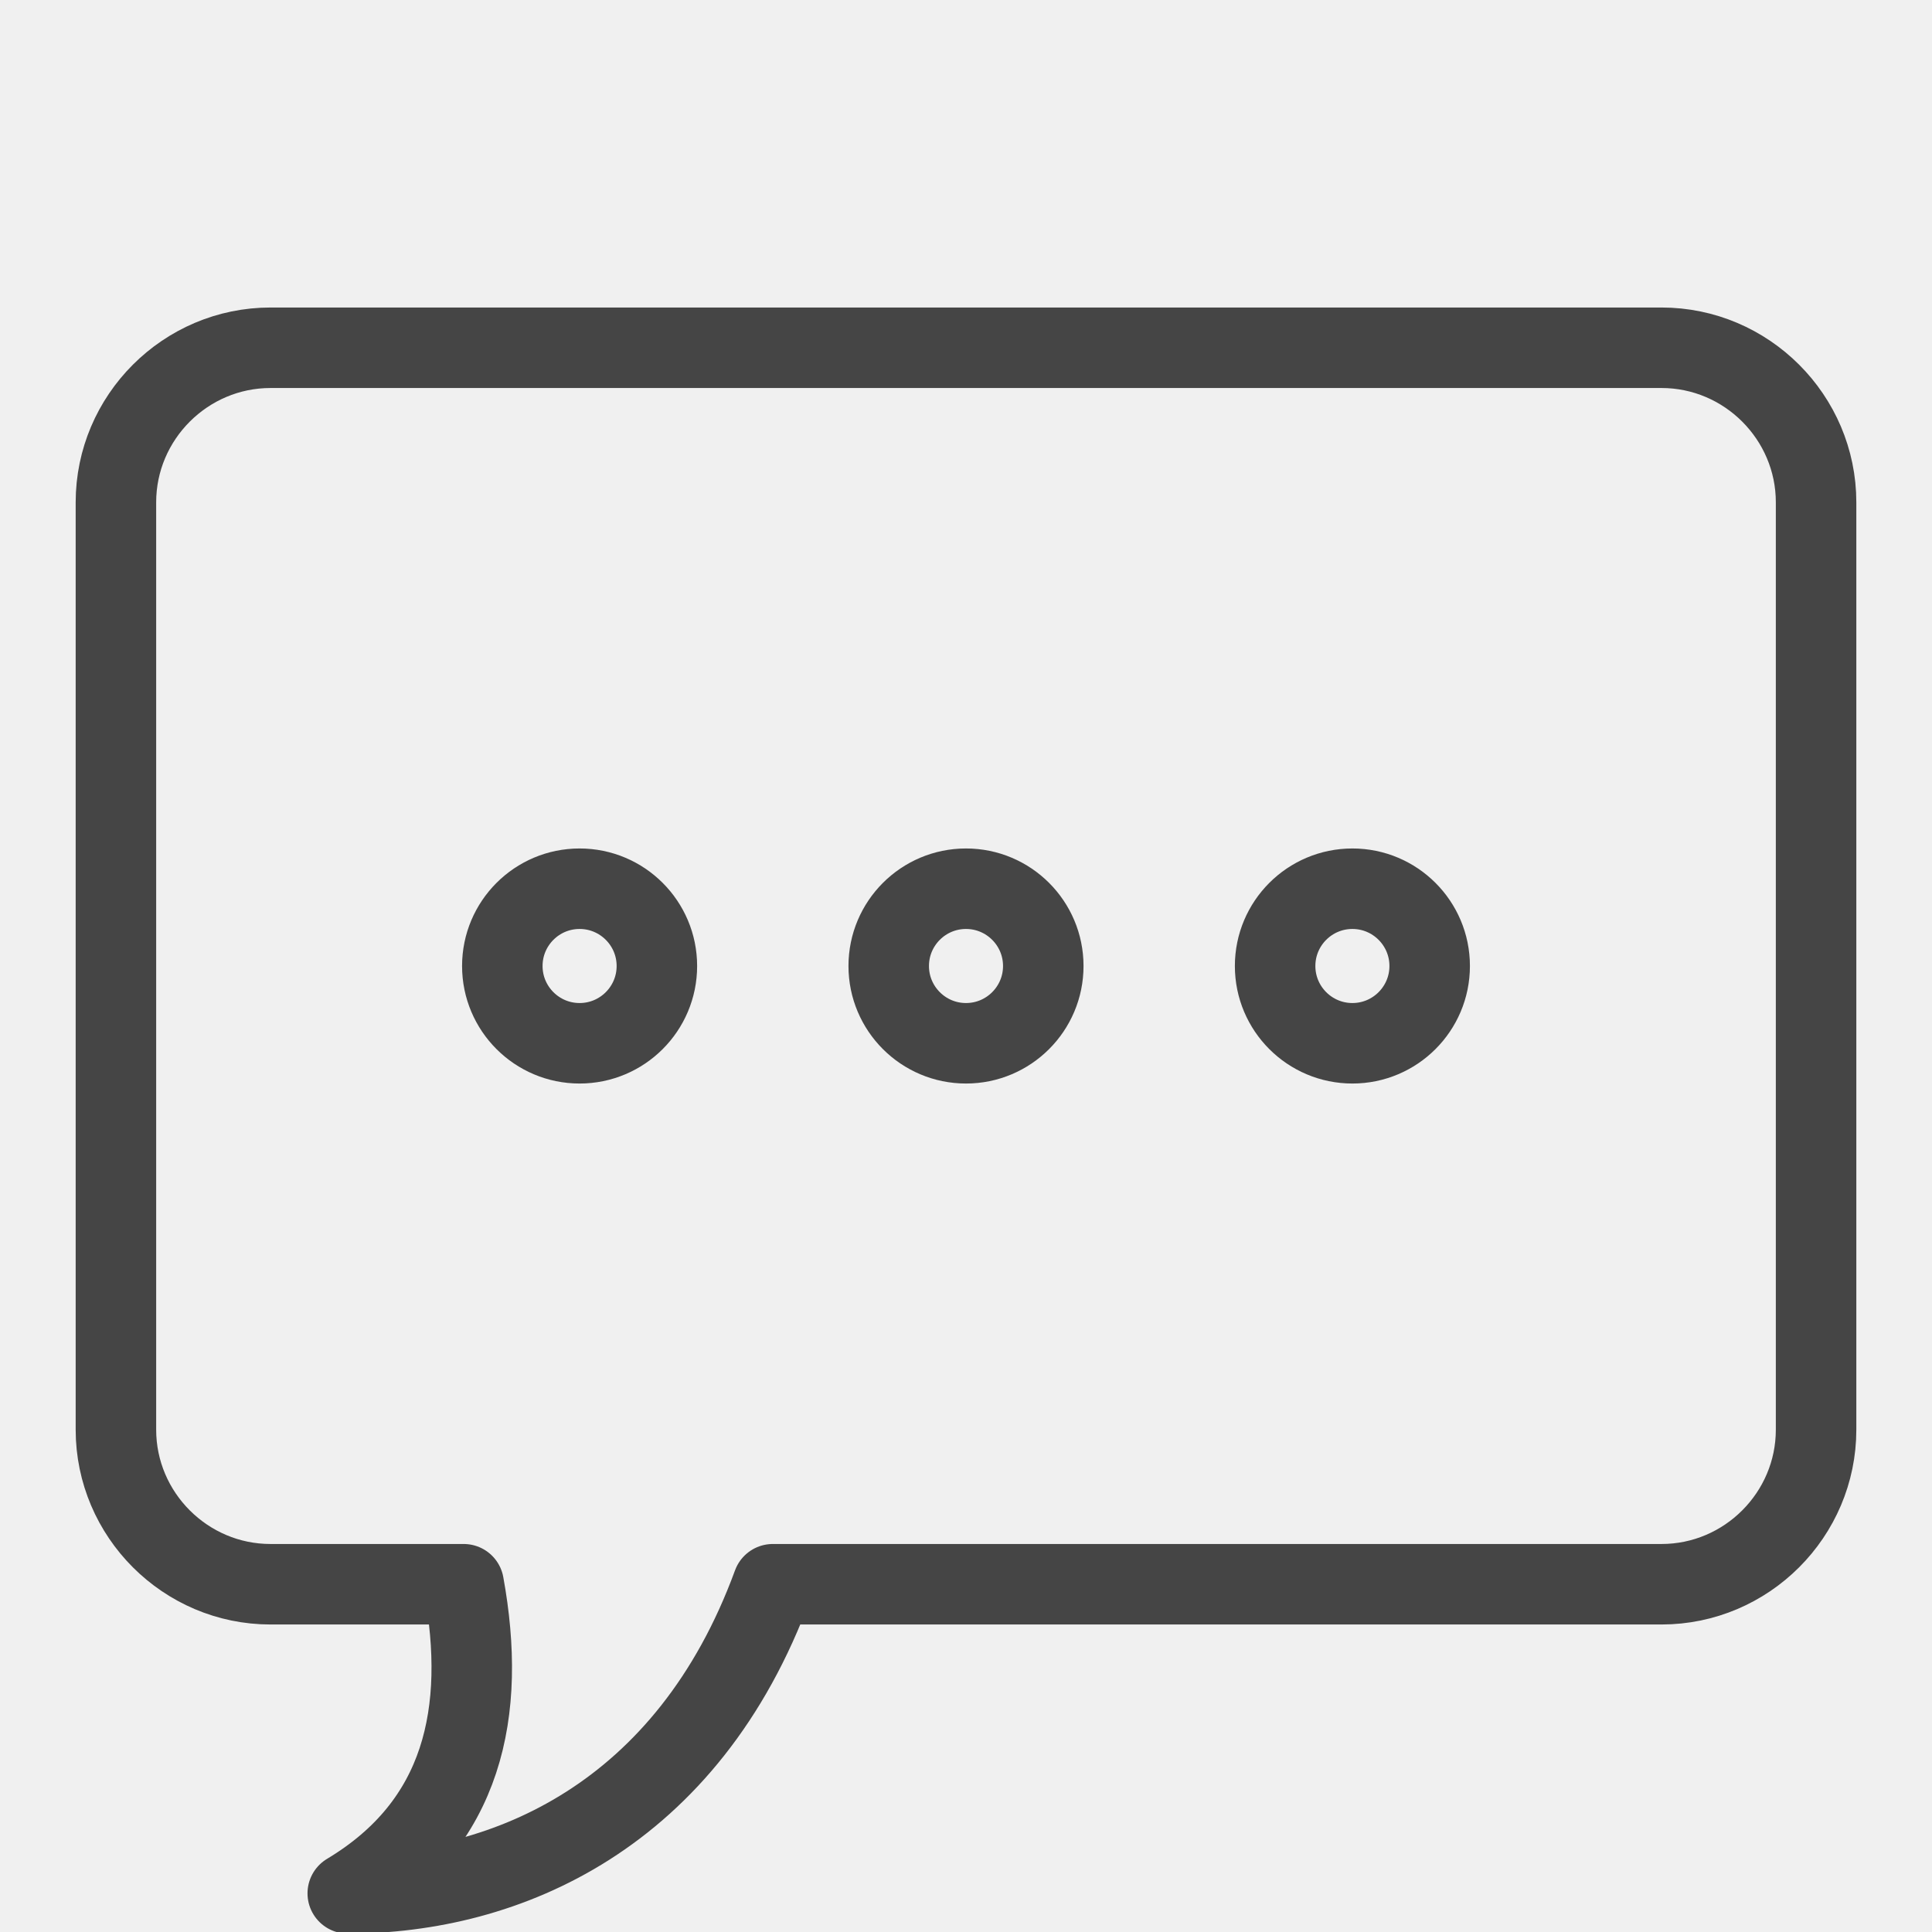
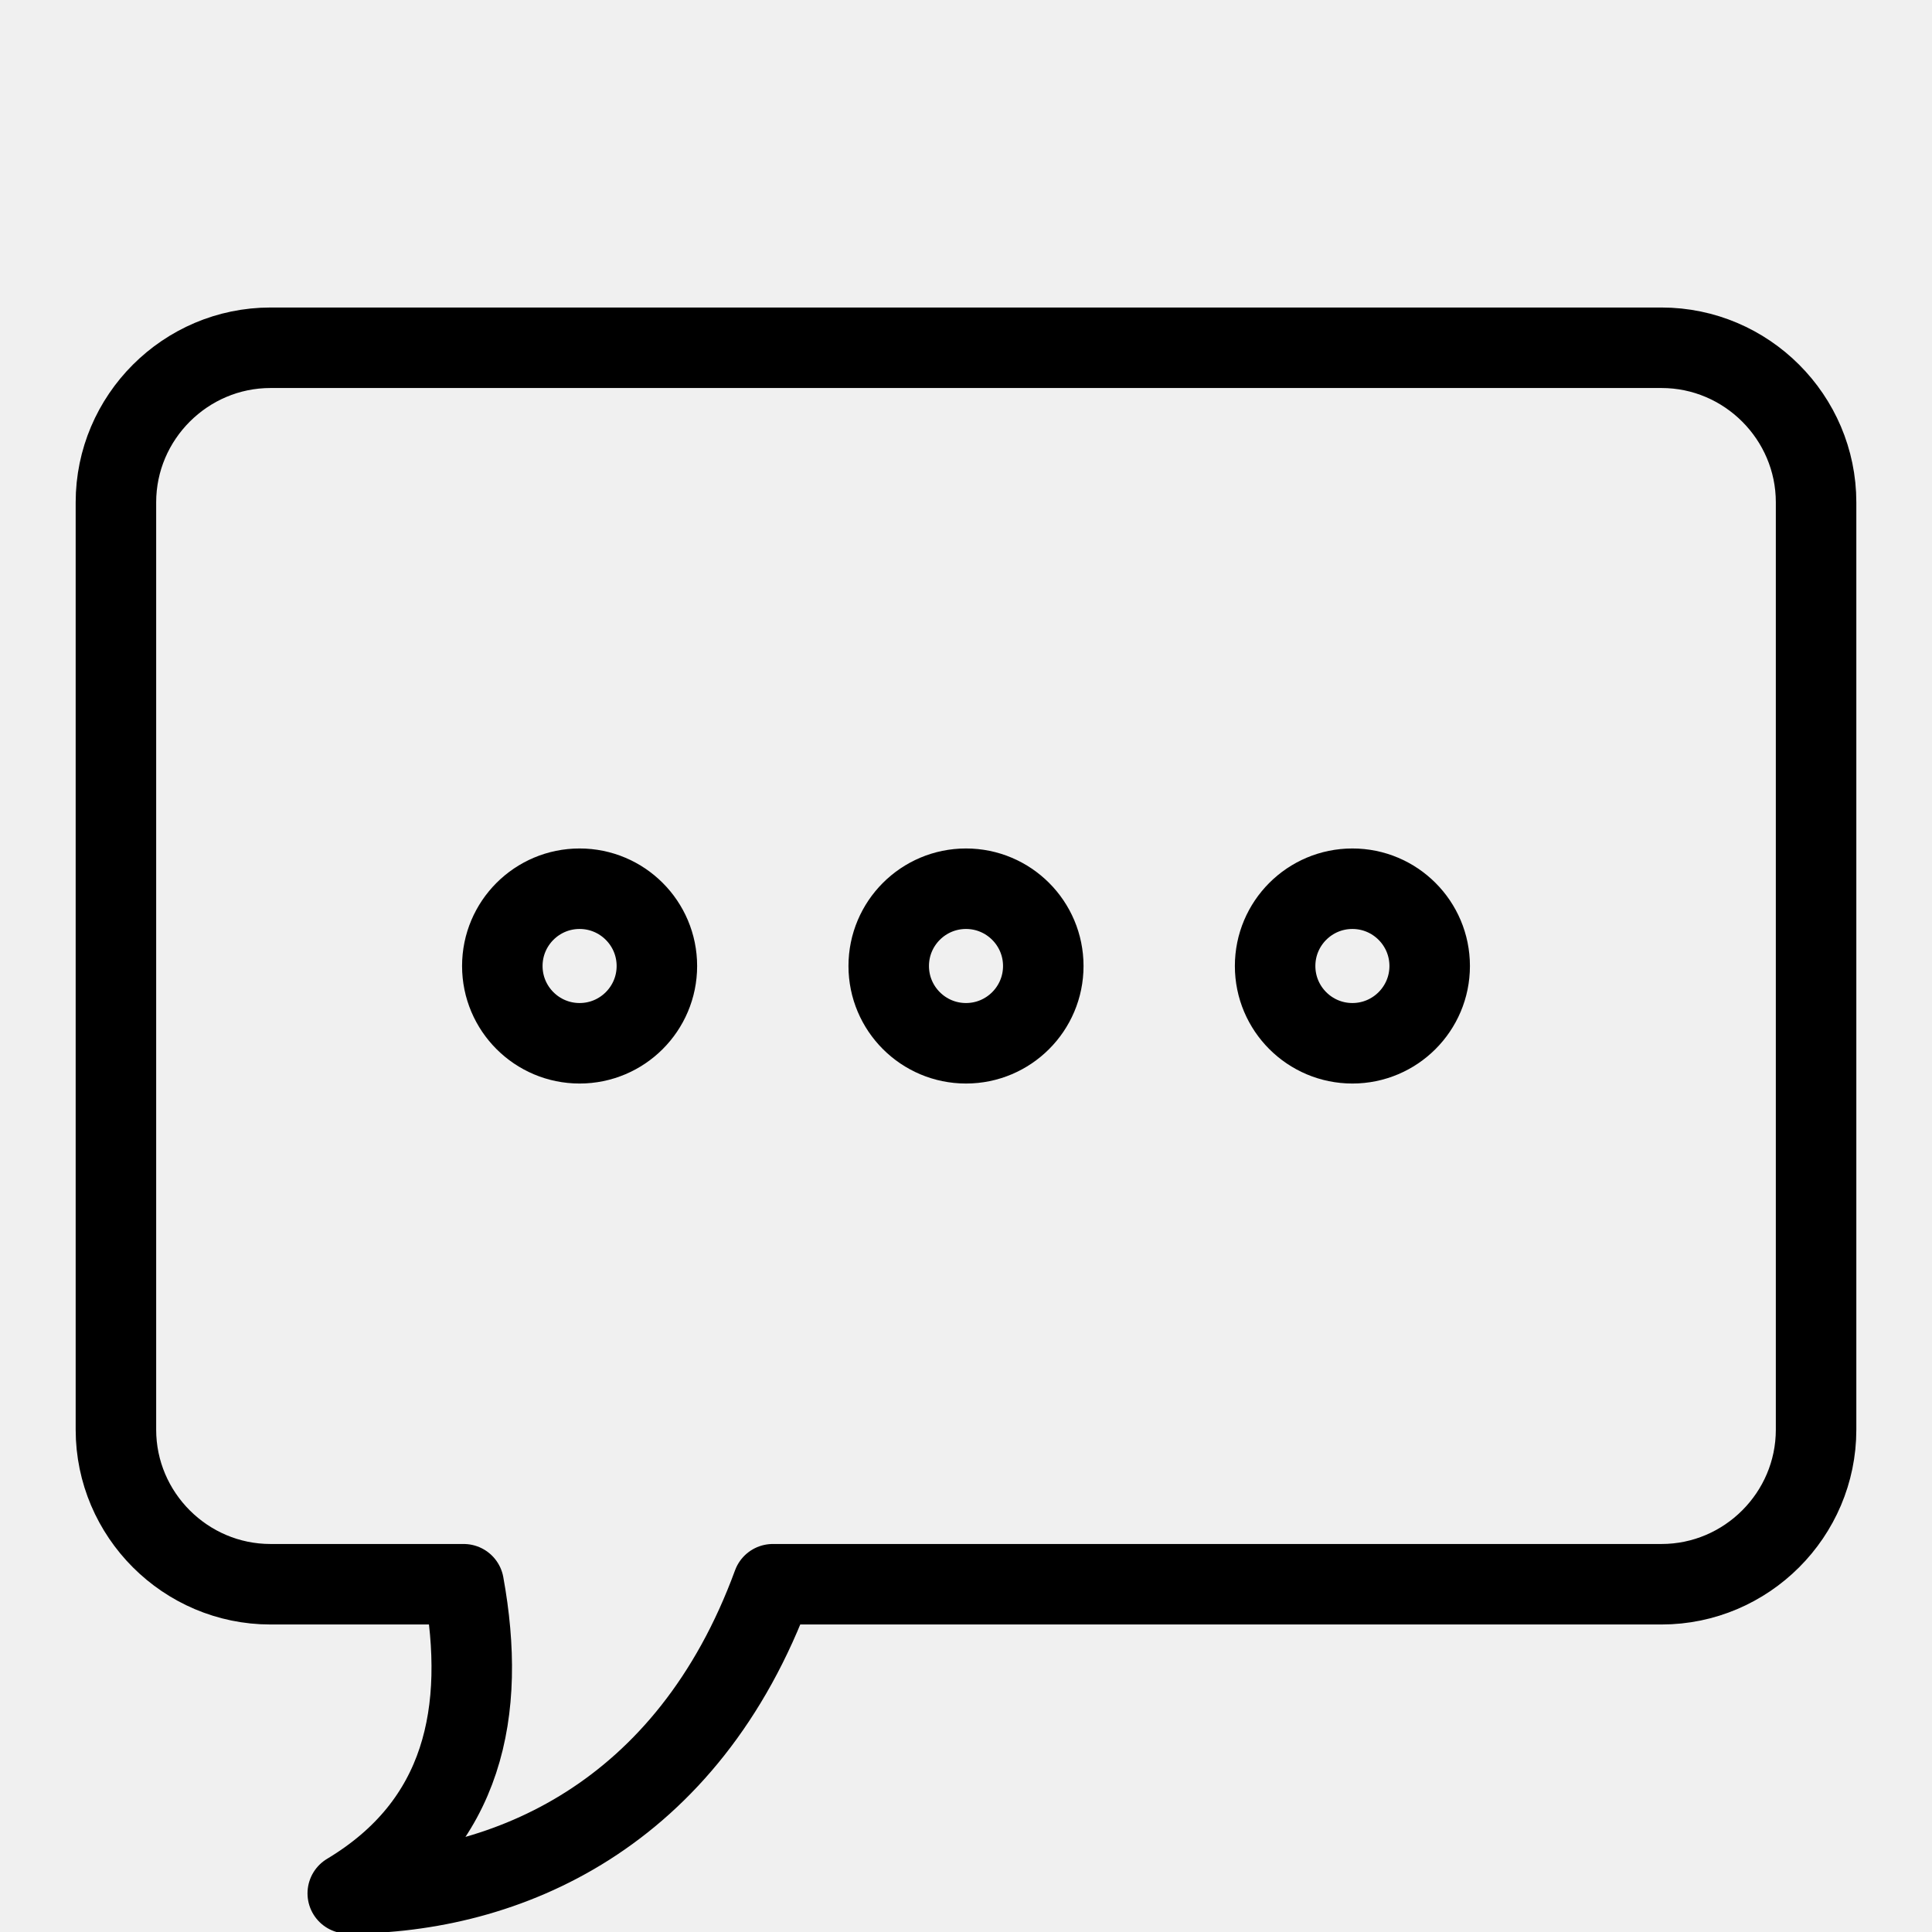
<svg xmlns="http://www.w3.org/2000/svg" width="24" height="24" viewBox="0 0 24 24" fill="none">
  <g clip-path="url(#clip0_11649_8076)">
-     <path d="M20.64 4.32H3.36C2.304 4.32 1.44 5.184 1.44 6.24V17.76C1.44 18.816 2.304 19.68 3.36 19.68H5.76C6.048 21.264 5.76 22.656 4.32 23.52C6.288 23.52 8.544 22.56 9.6 19.68H20.64C21.696 19.68 22.56 18.816 22.56 17.76V6.24C22.56 5.184 21.696 4.32 20.64 4.32Z" stroke="#454545" stroke-miterlimit="10" stroke-linejoin="round" />
-     <path d="M12 12.96C12.53 12.96 12.96 12.53 12.96 12C12.96 11.47 12.53 11.04 12 11.04C11.47 11.04 11.04 11.47 11.04 12C11.04 12.53 11.47 12.96 12 12.96Z" stroke="#454545" stroke-miterlimit="10" stroke-linecap="round" stroke-linejoin="round" />
-     <path d="M16.8 12.96C17.33 12.96 17.76 12.53 17.76 12C17.76 11.47 17.33 11.04 16.8 11.04C16.27 11.04 15.84 11.47 15.84 12C15.84 12.53 16.27 12.96 16.8 12.96Z" stroke="#454545" stroke-miterlimit="10" stroke-linecap="round" stroke-linejoin="round" />
-     <path d="M7.2 12.96C7.73 12.96 8.16 12.53 8.16 12C8.16 11.47 7.73 11.04 7.2 11.04C6.67 11.04 6.24 11.47 6.24 12C6.24 12.53 6.67 12.96 7.2 12.96Z" stroke="#454545" stroke-miterlimit="10" stroke-linecap="round" stroke-linejoin="round" />
+     <path d="M20.64 4.32H3.36C2.304 4.32 1.44 5.184 1.44 6.24V17.76C1.44 18.816 2.304 19.68 3.36 19.68H5.76C6.048 21.264 5.76 22.656 4.32 23.52C6.288 23.52 8.544 22.56 9.6 19.68H20.64C21.696 19.68 22.56 18.816 22.56 17.76V6.24C22.56 5.184 21.696 4.32 20.64 4.32Z" stroke="currentColor" stroke-miterlimit="10" stroke-linejoin="round" />
+     <path d="M12 12.96C12.53 12.96 12.96 12.53 12.96 12C12.96 11.47 12.53 11.04 12 11.04C11.47 11.04 11.04 11.47 11.04 12C11.04 12.53 11.47 12.96 12 12.96Z" stroke="currentColor" stroke-miterlimit="10" stroke-linecap="round" stroke-linejoin="round" />
+     <path d="M16.8 12.96C17.33 12.96 17.76 12.53 17.76 12C17.76 11.47 17.33 11.04 16.8 11.04C16.27 11.04 15.84 11.47 15.84 12C15.84 12.53 16.27 12.96 16.8 12.96Z" stroke="currentColor" stroke-miterlimit="10" stroke-linecap="round" stroke-linejoin="round" />
+     <path d="M7.2 12.96C7.73 12.96 8.16 12.53 8.16 12C8.16 11.47 7.73 11.04 7.2 11.04C6.67 11.04 6.24 11.47 6.24 12C6.24 12.53 6.67 12.96 7.2 12.96Z" stroke="currentColor" stroke-miterlimit="10" stroke-linecap="round" stroke-linejoin="round" />
  </g>
  <defs>
    <clipPath id="clip0_11649_8076">
      <rect width="24" height="24" fill="white" />
    </clipPath>
  </defs>
</svg>
